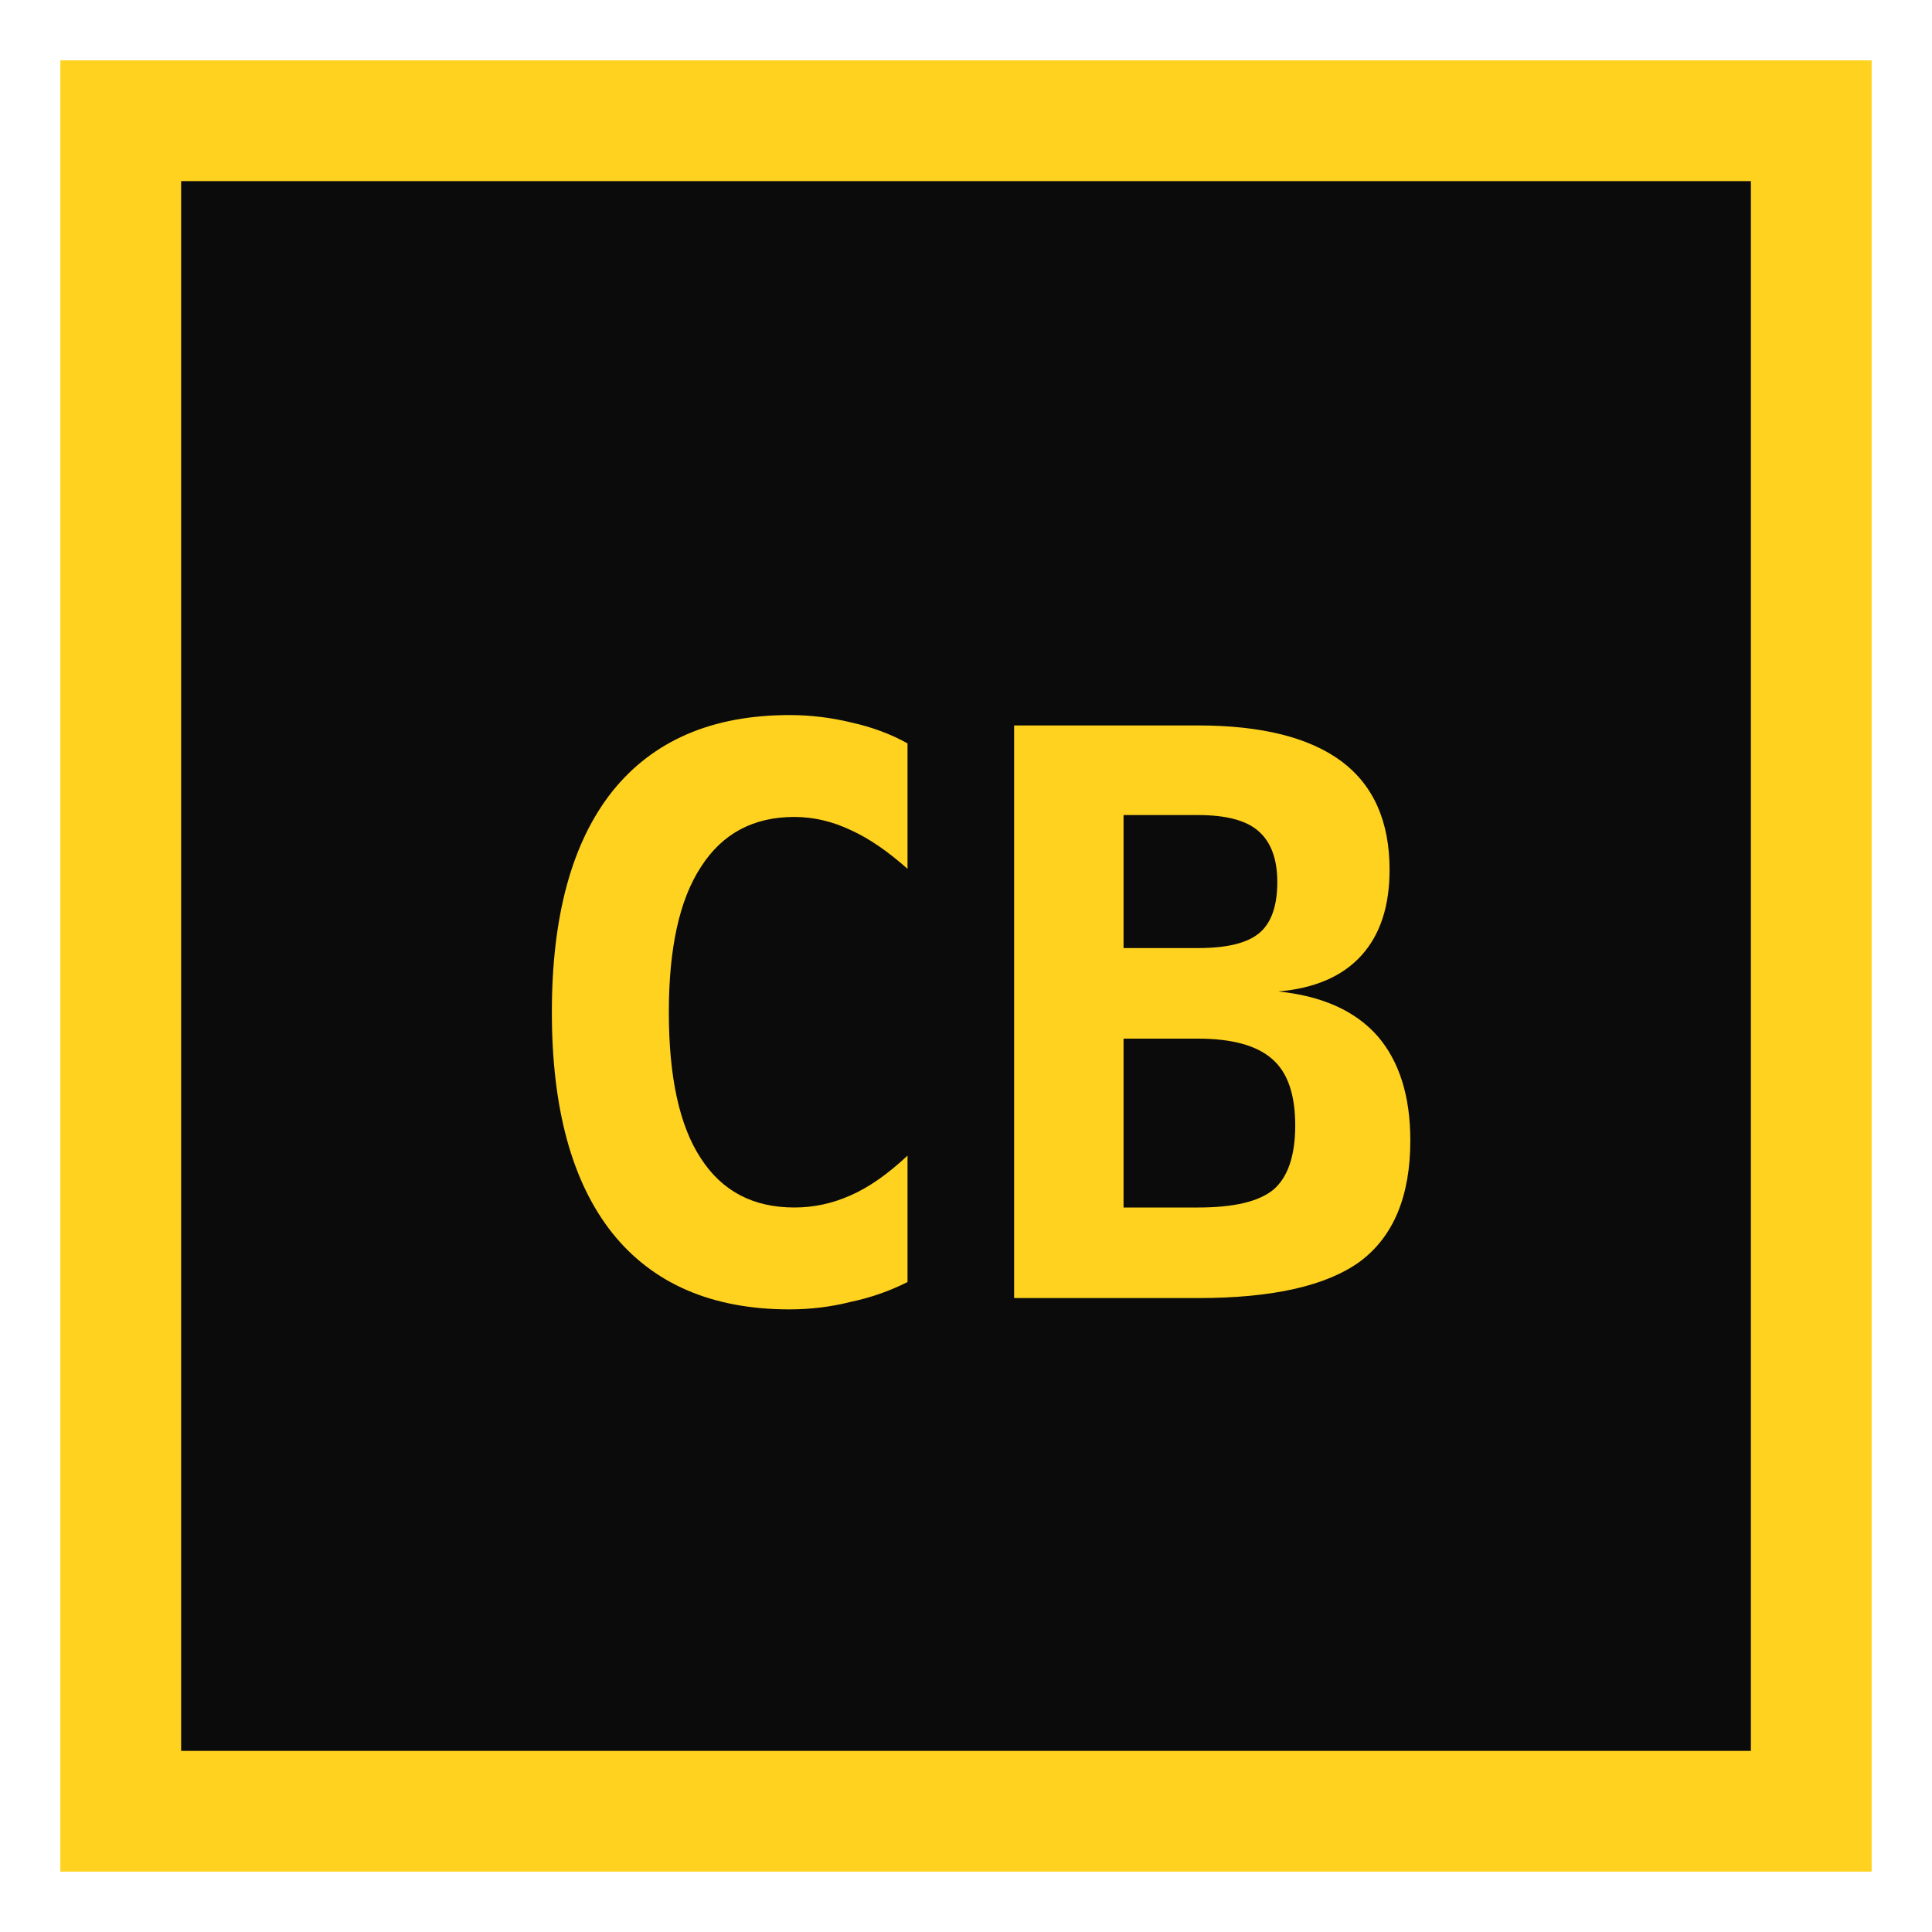
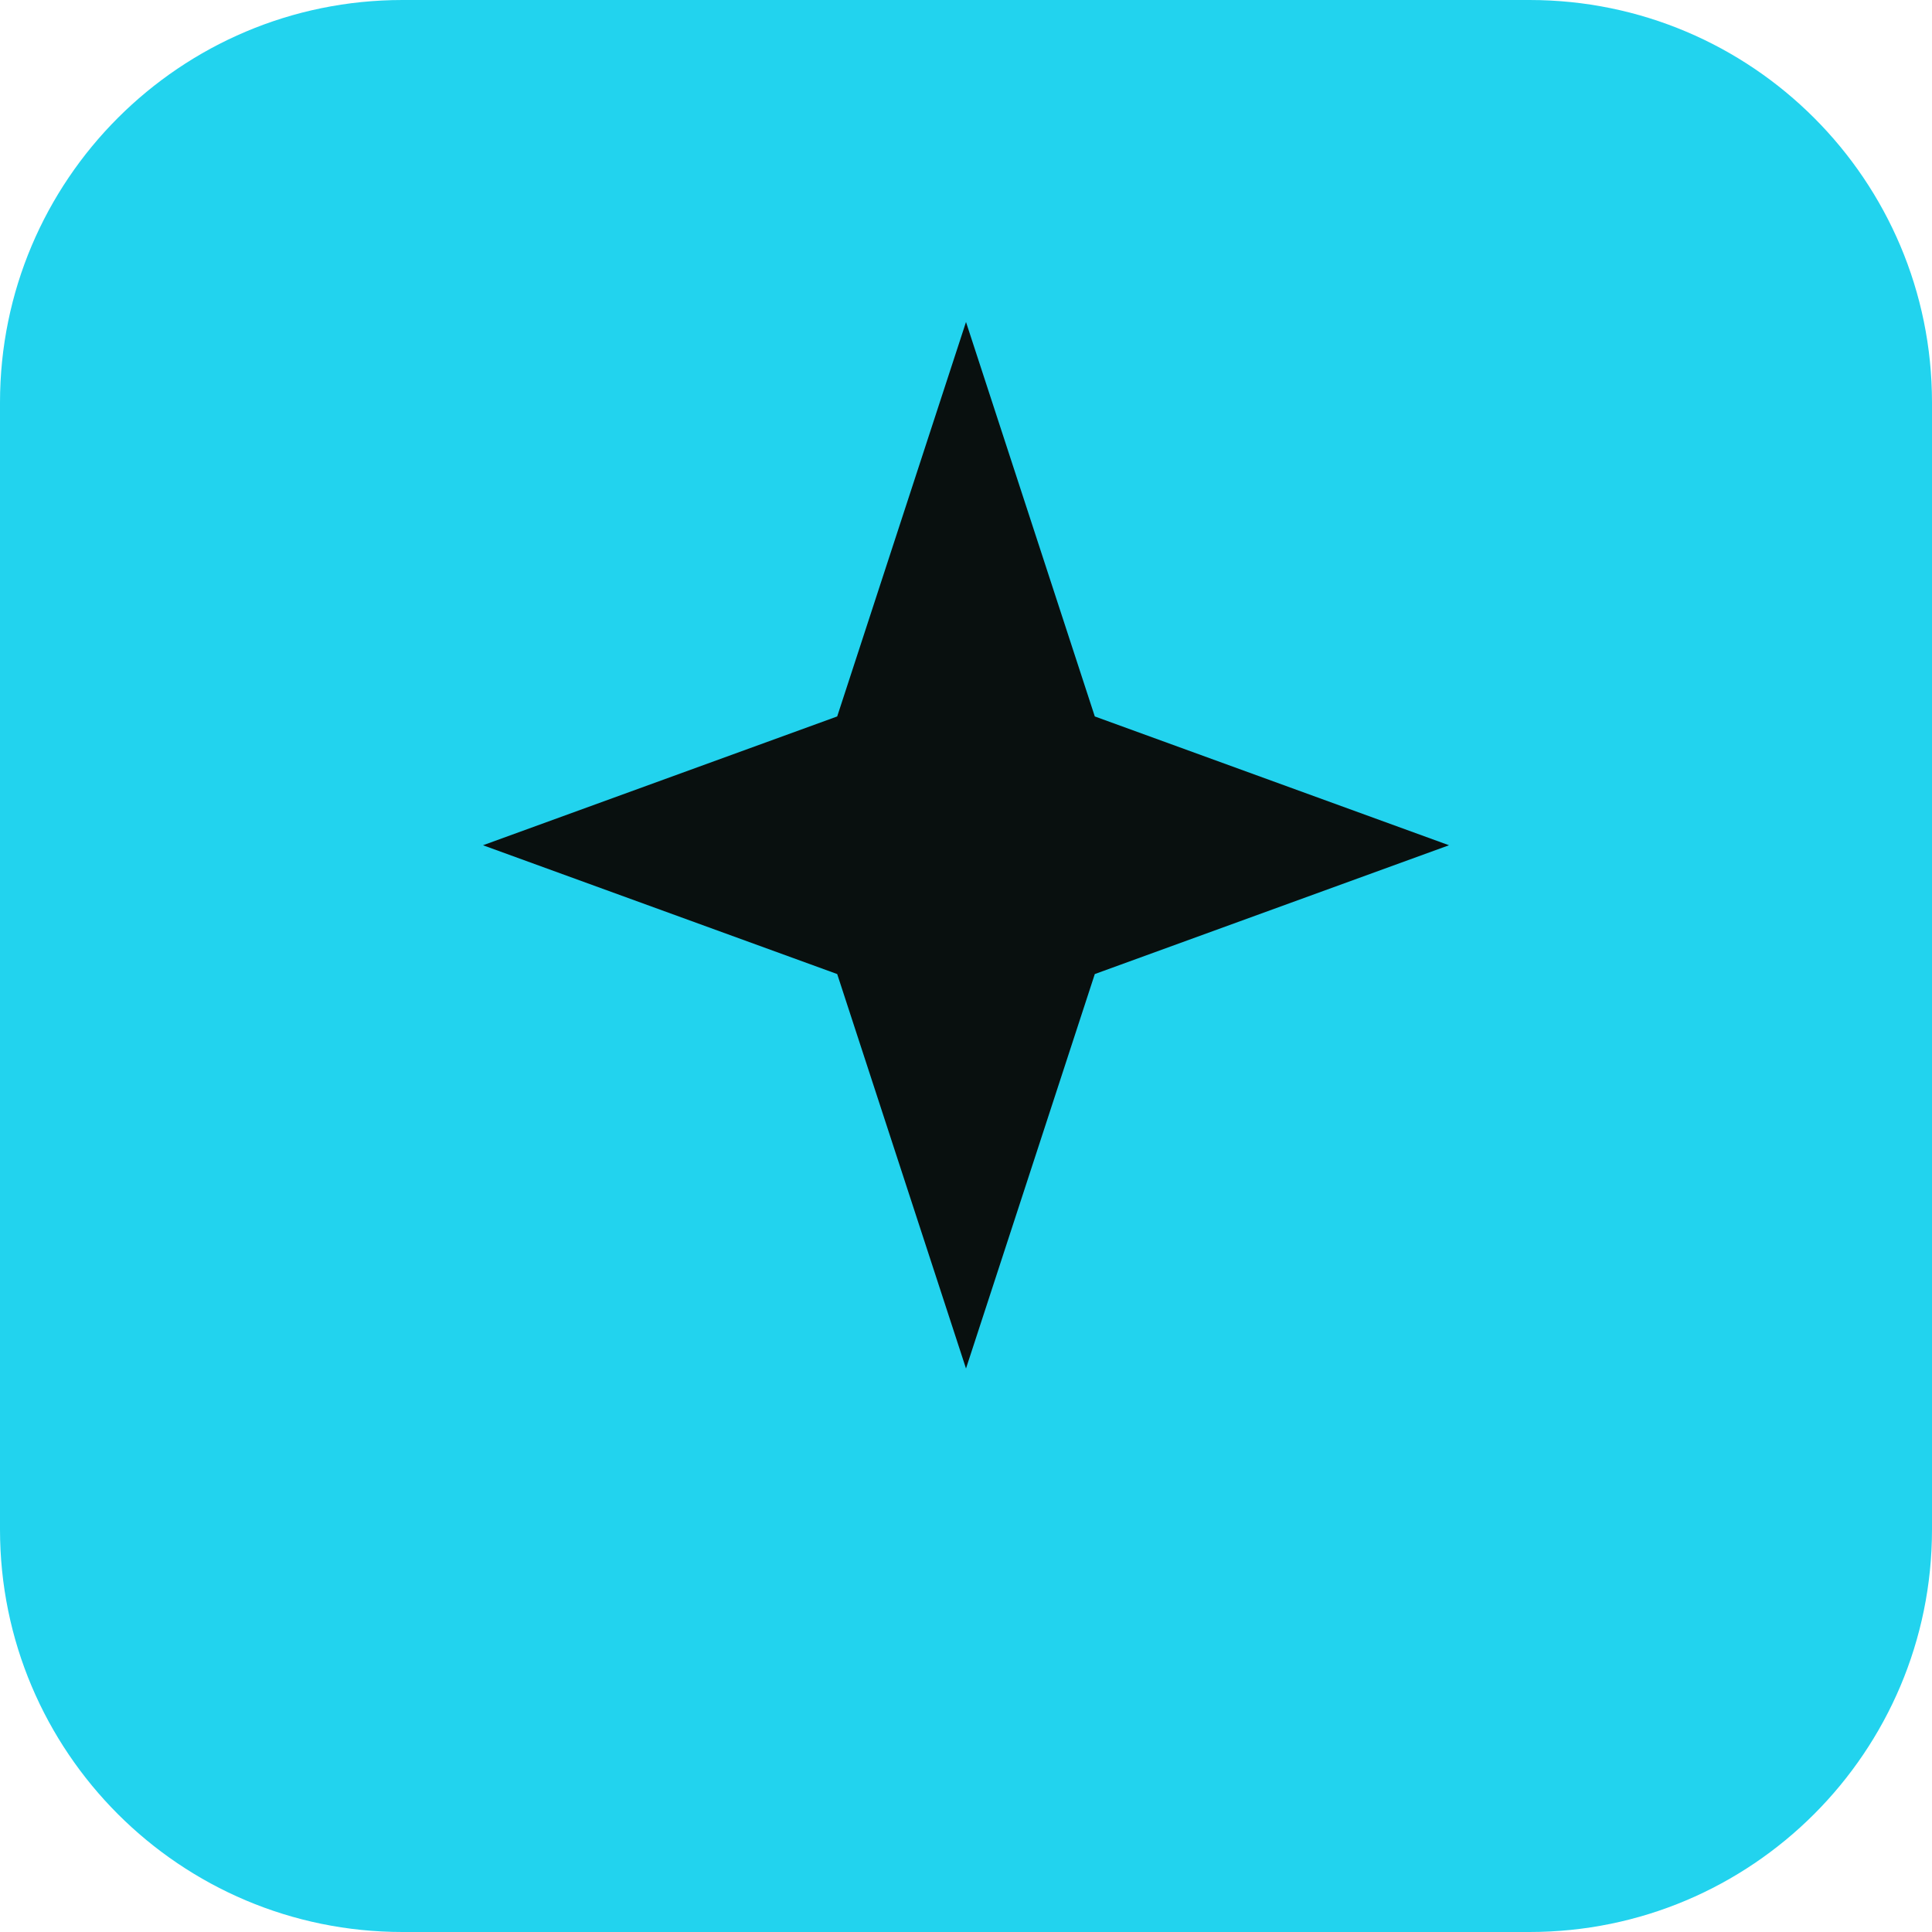
- <svg xmlns="http://www.w3.org/2000/svg" viewBox="0 0 32 32">
-   <rect x="2" y="2" width="28" height="28" fill="#0b0b0c" stroke="#ffd21f" stroke-width="2" />
-   <text x="16" y="21.5" text-anchor="middle" font-family="monospace" font-size="13" font-weight="700" fill="#ffd21f">CB</text>
+ <svg xmlns="http://www.w3.org/2000/svg" viewBox="0 0 24 24">
+   <rect width="24" height="24" rx="5" fill="#22d3ee" />
+   <path d="M12 4l1.6 4.9L18 10.5l-4.4 1.6L12 17l-1.6-4.9L6 10.5l4.4-1.6z" fill="#09100f" />
</svg>
